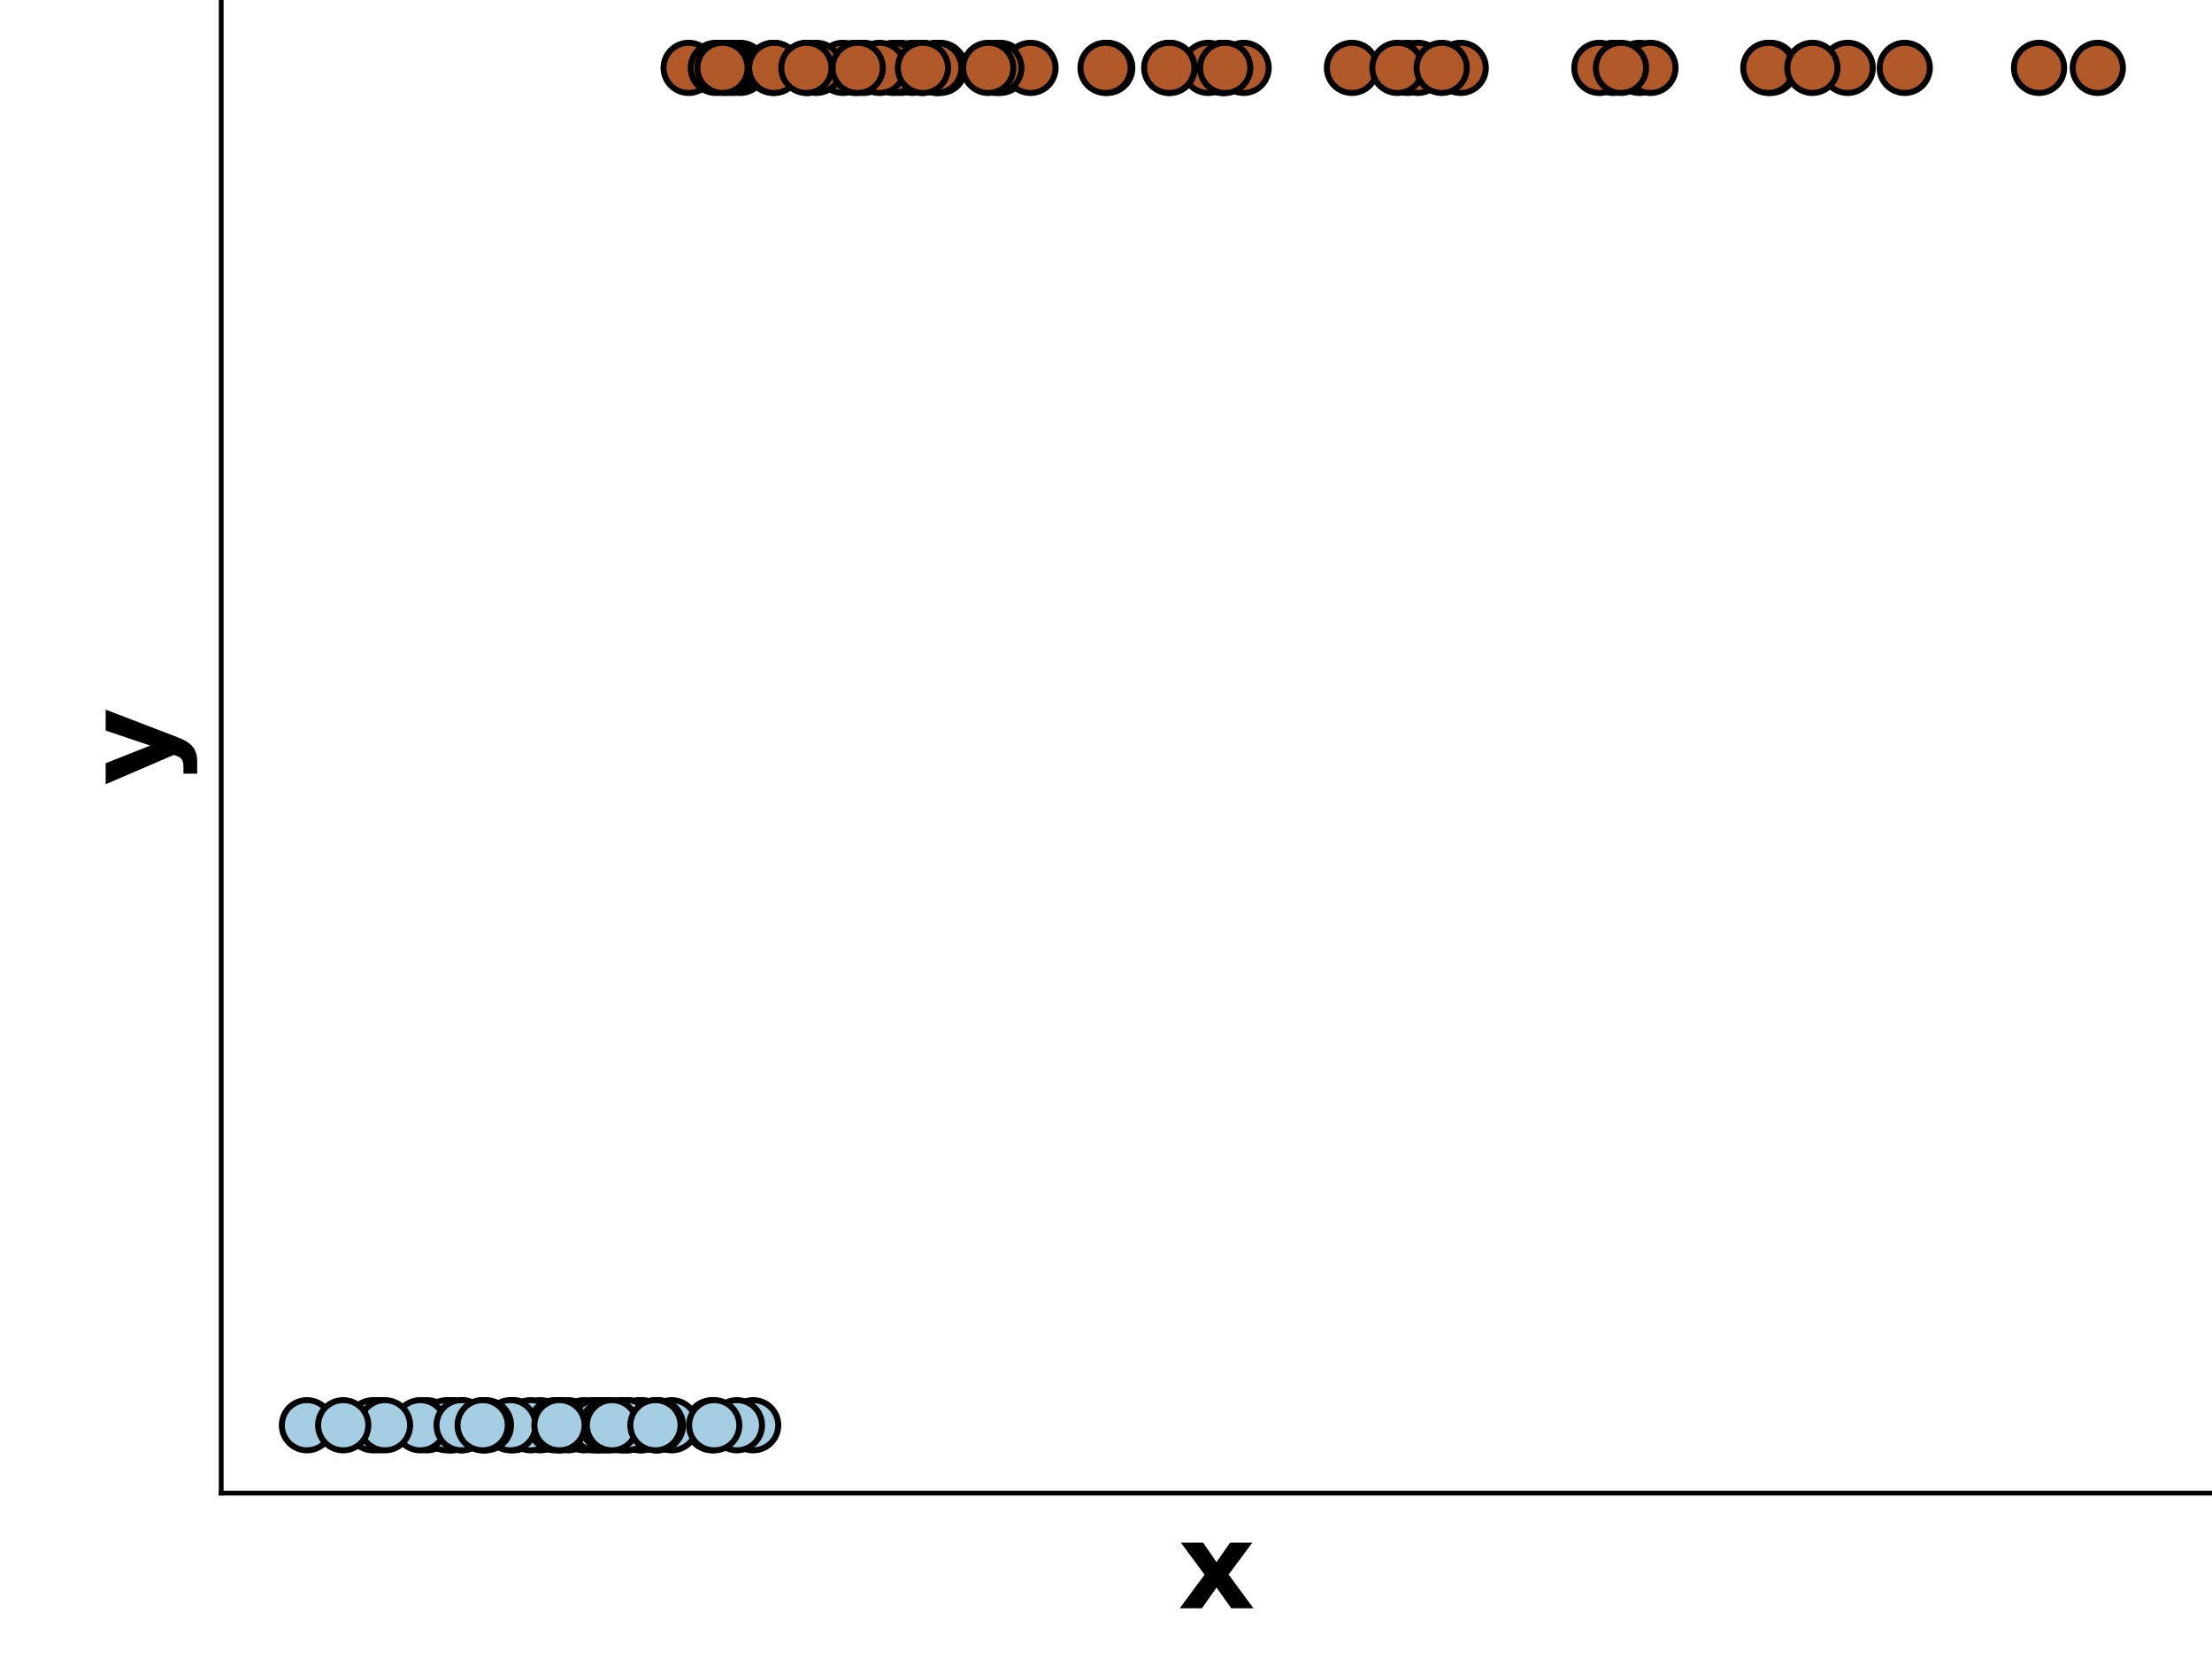
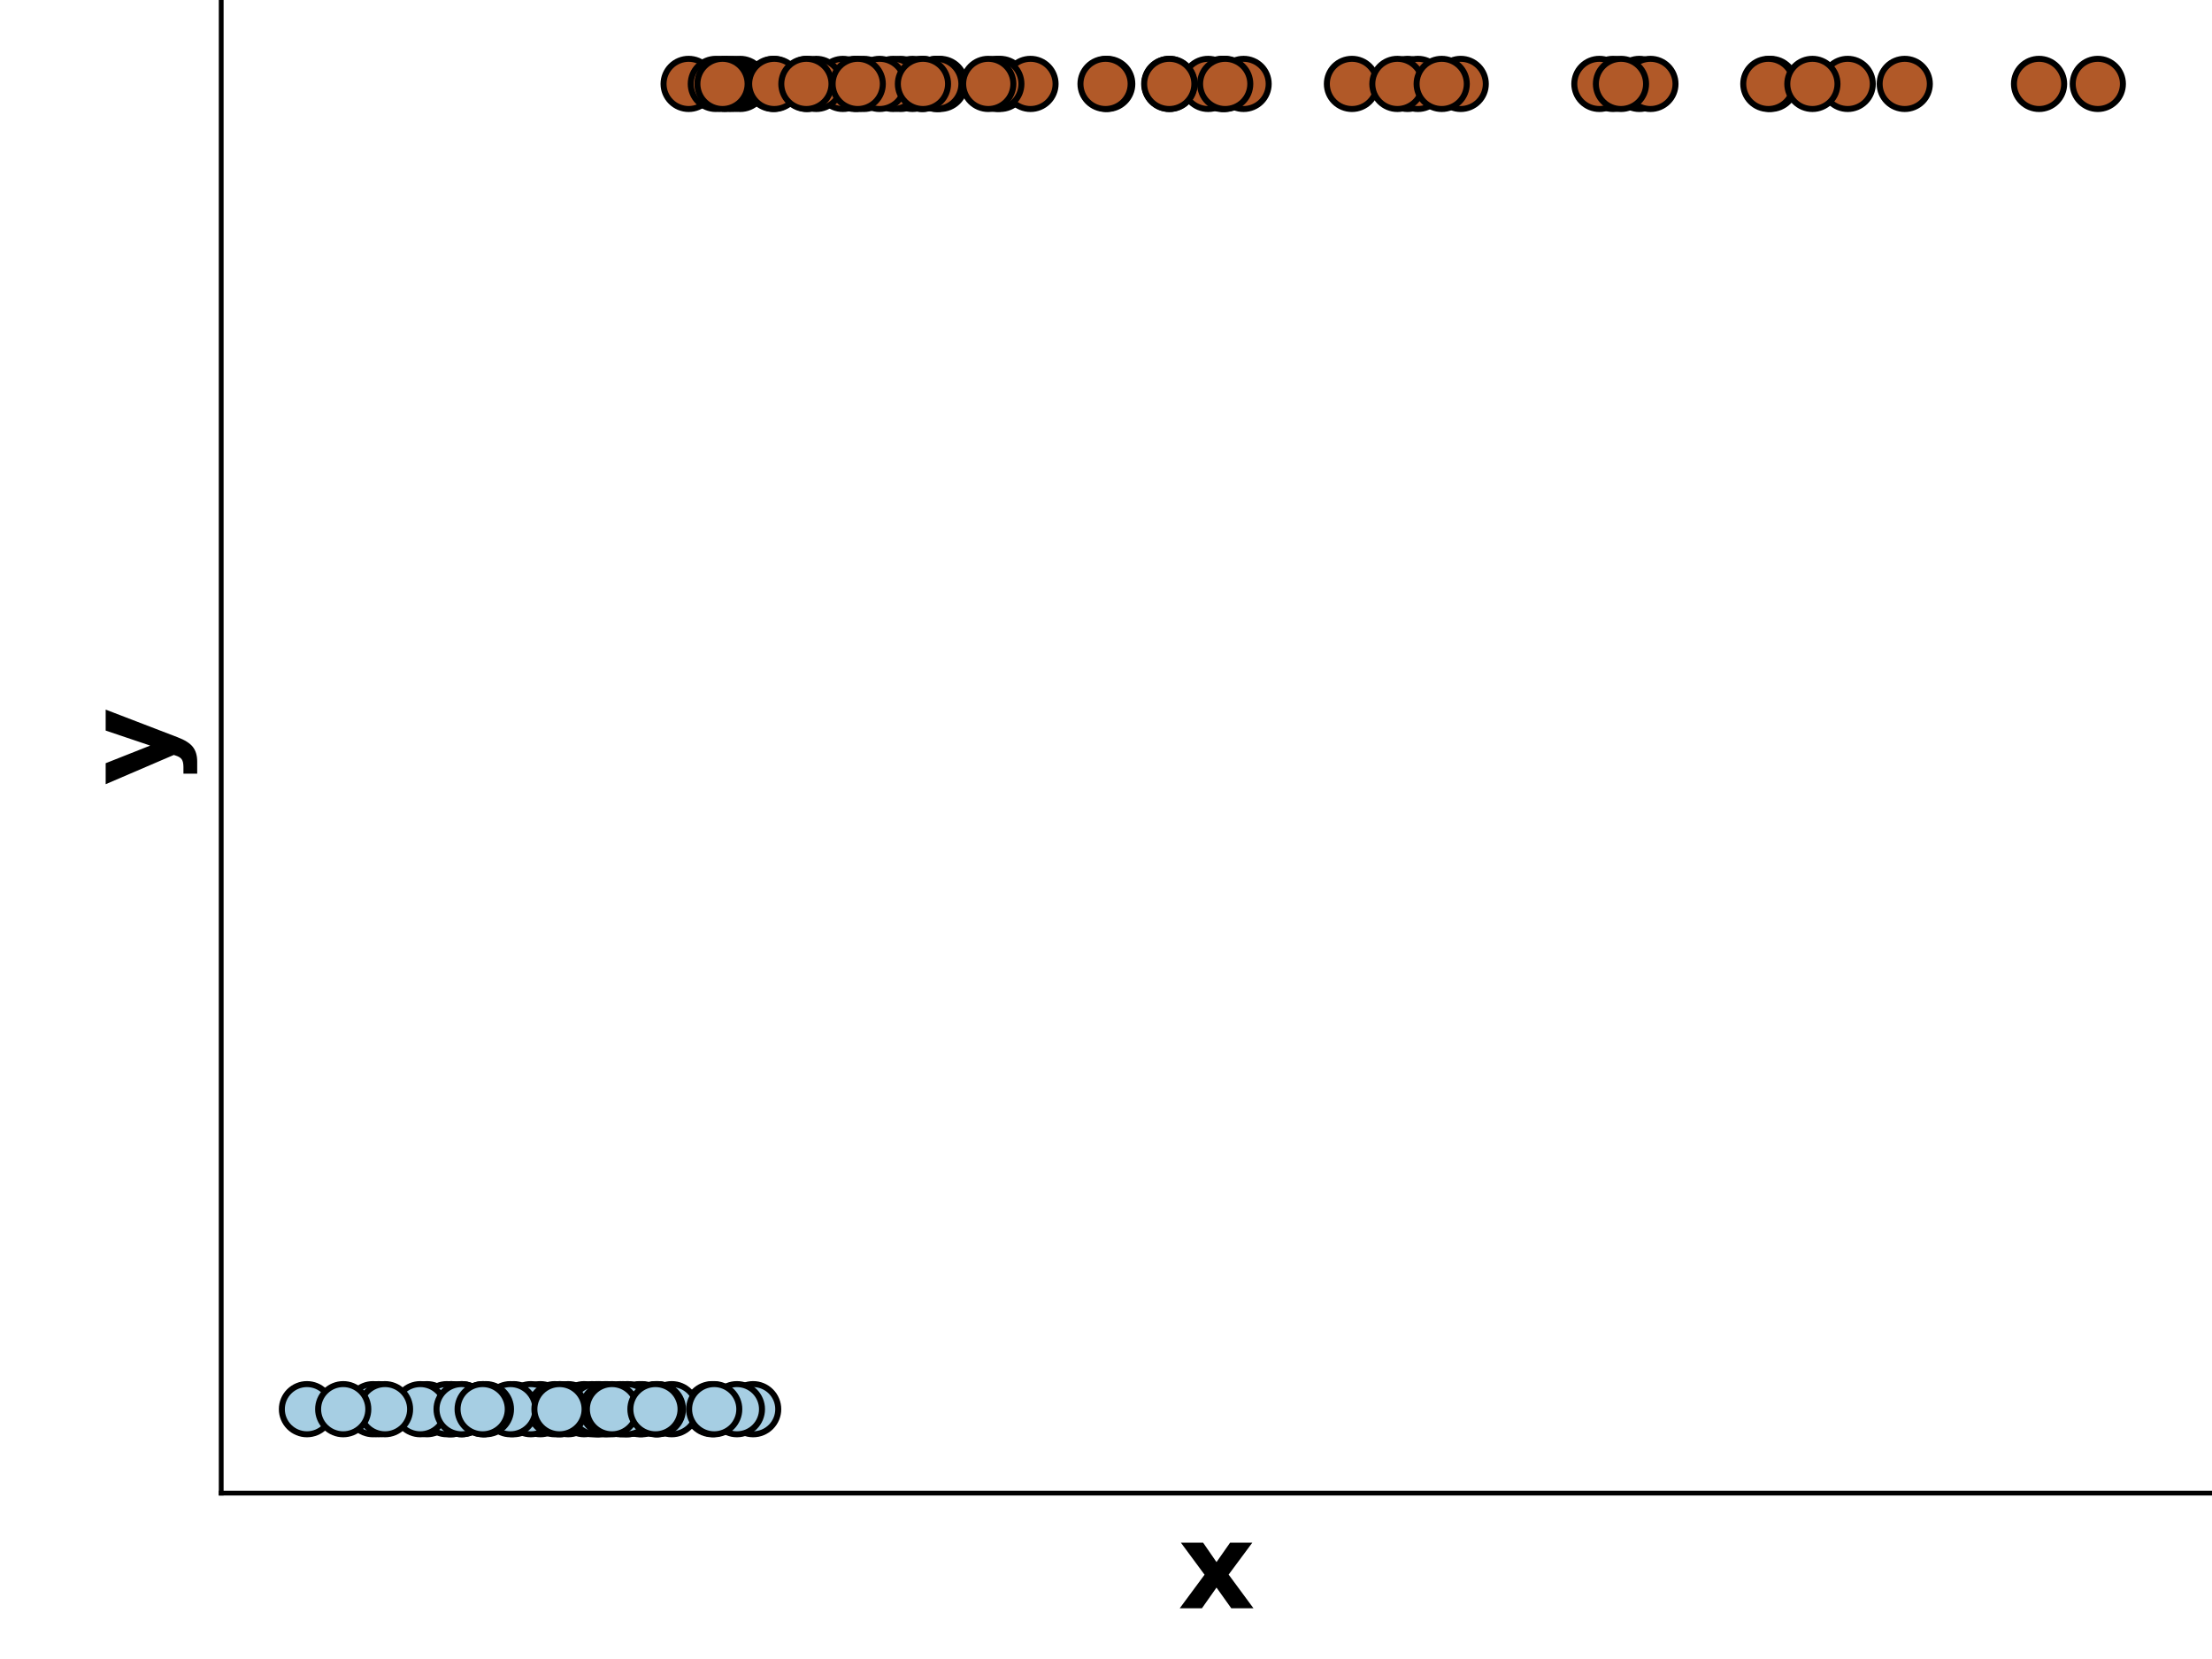
<svg xmlns="http://www.w3.org/2000/svg" xmlns:xlink="http://www.w3.org/1999/xlink" height="276.48pt" version="1.1" viewBox="0 0 368.64 276.48" width="368.64pt">
  <defs>
    <style type="text/css">
*{stroke-linecap:butt;stroke-linejoin:round;}
  </style>
  </defs>
  <g id="figure_1">
    <g id="patch_1">
      <path d="M 0 276.48  L 368.64 276.48  L 368.64 0  L 0 0  z " style="fill:none;" />
    </g>
    <g id="axes_1">
      <g id="patch_2">
        <path d="M 36.864 248.832  L 368.64 248.832  L 368.64 0  L 36.864 0  z " style="fill:none;" />
      </g>
      <g id="matplotlib.axis_1">
        <g id="text_1">
          <defs>
            <path d="M 22.219 27.984  L 2.484 54.688  L 21 54.688  L 32.172 38.484  L 43.5 54.688  L 62.016 54.688  L 42.281 28.078  L 62.984 0  L 44.484 0  L 32.172 17.281  L 20.016 0  L 1.516 0  z " id="DejaVuSans-Bold-120" />
          </defs>
          <g transform="translate(196.302 268.0289)scale(0.2 -0.2)">
            <use xlink:href="#DejaVuSans-Bold-120" />
          </g>
        </g>
      </g>
      <g id="matplotlib.axis_2">
        <g id="text_2">
          <defs>
            <path d="M 1.219 54.688  L 18.703 54.688  L 33.406 17.578  L 45.906 54.688  L 63.375 54.688  L 40.375 -5.172  Q 36.922 -14.312 32.297 -17.938  Q 27.688 -21.578 20.125 -21.578  L 10.016 -21.578  L 10.016 -10.109  L 15.484 -10.109  Q 19.922 -10.109 21.938 -8.688  Q 23.969 -7.281 25.094 -3.609  L 25.594 -2.094  z " id="DejaVuSans-Bold-121" />
          </defs>
          <g transform="translate(28.54838 130.9348)rotate(-90)scale(0.2 -0.2)">
            <use xlink:href="#DejaVuSans-Bold-121" />
          </g>
        </g>
      </g>
      <g id="patch_3">
        <path d="M 36.864 248.832  L 36.864 0  " style="fill:none;stroke:#000000;stroke-linecap:square;stroke-linejoin:miter;stroke-width:0.8;" />
      </g>
      <g id="patch_4">
        <path d="M 36.864 248.832  L 368.64 248.832  " style="fill:none;stroke:#000000;stroke-linecap:square;stroke-linejoin:miter;stroke-width:0.8;" />
      </g>
      <g id="PathCollection_1">
        <defs>
-           <path d="M 0 4.183  C 1.109 4.183 2.174 3.743 2.958 2.958  C 3.743 2.174 4.183 1.109 4.183 0  C 4.183 -1.109 3.743 -2.174 2.958 -2.958  C 2.174 -3.743 1.109 -4.183 0 -4.183  C -1.109 -4.183 -2.174 -3.743 -2.958 -2.958  C -3.743 -2.174 -4.183 -1.109 -4.183 0  C -4.183 1.109 -3.743 2.174 -2.958 2.958  C -2.174 3.743 -1.109 4.183 0 4.183  z " id="C0_0_43b137b1b8" />
+           <path d="M 0 4.183  C 1.109 4.183 2.174 3.743 2.958 2.958  C 3.743 2.174 4.183 1.109 4.183 0  C 4.183 -1.109 3.743 -2.174 2.958 -2.958  C 2.174 -3.743 1.109 -4.183 0 -4.183  C -1.109 -4.183 -2.174 -3.743 -2.958 -2.958  C -3.743 -2.174 -4.183 -1.109 -4.183 0  C -4.183 1.109 -3.743 2.174 -2.958 2.958  C -2.174 3.743 -1.109 4.183 0 4.183  z " id="C0_0_4e44763021" />
        </defs>
-         <g clip-path="url(#p9b35b5f8ca)">
-           <use style="fill:#b15928;stroke:#000000;" x="307.929" xlink:href="#C0_0_43b137b1b8" y="11.311" />
-         </g>
-         <g clip-path="url(#p9b35b5f8ca)">
-           <use style="fill:#b15928;stroke:#000000;" x="143.959" xlink:href="#C0_0_43b137b1b8" y="11.311" />
-         </g>
-         <g clip-path="url(#p9b35b5f8ca)">
-           <use style="fill:#b15928;stroke:#000000;" x="203.615" xlink:href="#C0_0_43b137b1b8" y="11.311" />
-         </g>
-         <g clip-path="url(#p9b35b5f8ca)">
-           <use style="fill:#b15928;stroke:#000000;" x="349.611" xlink:href="#C0_0_43b137b1b8" y="11.311" />
-         </g>
-         <g clip-path="url(#p9b35b5f8ca)">
-           <use style="fill:#b15928;stroke:#000000;" x="295.095" xlink:href="#C0_0_43b137b1b8" y="11.311" />
-         </g>
-         <g clip-path="url(#p9b35b5f8ca)">
-           <use style="fill:#a6cee3;stroke:#000000;" x="103.367" xlink:href="#C0_0_43b137b1b8" y="237.521" />
-         </g>
-         <g clip-path="url(#p9b35b5f8ca)">
-           <use style="fill:#b15928;stroke:#000000;" x="207.251" xlink:href="#C0_0_43b137b1b8" y="11.311" />
-         </g>
-         <g clip-path="url(#p9b35b5f8ca)">
-           <use style="fill:#a6cee3;stroke:#000000;" x="103.842" xlink:href="#C0_0_43b137b1b8" y="237.521" />
-         </g>
-         <g clip-path="url(#p9b35b5f8ca)">
-           <use style="fill:#a6cee3;stroke:#000000;" x="125.516" xlink:href="#C0_0_43b137b1b8" y="237.521" />
-         </g>
-         <g clip-path="url(#p9b35b5f8ca)">
-           <use style="fill:#b15928;stroke:#000000;" x="166.679" xlink:href="#C0_0_43b137b1b8" y="11.311" />
-         </g>
-         <g clip-path="url(#p9b35b5f8ca)">
-           <use style="fill:#b15928;stroke:#000000;" x="142.431" xlink:href="#C0_0_43b137b1b8" y="11.311" />
-         </g>
-         <g clip-path="url(#p9b35b5f8ca)">
-           <use style="fill:#b15928;stroke:#000000;" x="268.824" xlink:href="#C0_0_43b137b1b8" y="11.311" />
-         </g>
-         <g clip-path="url(#p9b35b5f8ca)">
-           <use style="fill:#b15928;stroke:#000000;" x="184.524" xlink:href="#C0_0_43b137b1b8" y="11.311" />
-         </g>
-         <g clip-path="url(#p9b35b5f8ca)">
-           <use style="fill:#b15928;stroke:#000000;" x="140.473" xlink:href="#C0_0_43b137b1b8" y="11.311" />
-         </g>
-         <g clip-path="url(#p9b35b5f8ca)">
-           <use style="fill:#b15928;stroke:#000000;" x="156.688" xlink:href="#C0_0_43b137b1b8" y="11.311" />
-         </g>
-         <g clip-path="url(#p9b35b5f8ca)">
-           <use style="fill:#b15928;stroke:#000000;" x="153.635" xlink:href="#C0_0_43b137b1b8" y="11.311" />
-         </g>
-         <g clip-path="url(#p9b35b5f8ca)">
-           <use style="fill:#b15928;stroke:#000000;" x="273.203" xlink:href="#C0_0_43b137b1b8" y="11.311" />
-         </g>
-         <g clip-path="url(#p9b35b5f8ca)">
-           <use style="fill:#a6cee3;stroke:#000000;" x="107.005" xlink:href="#C0_0_43b137b1b8" y="237.521" />
-         </g>
-         <g clip-path="url(#p9b35b5f8ca)">
-           <use style="fill:#b15928;stroke:#000000;" x="150.089" xlink:href="#C0_0_43b137b1b8" y="11.311" />
-         </g>
-         <g clip-path="url(#p9b35b5f8ca)">
-           <use style="fill:#a6cee3;stroke:#000000;" x="98.691" xlink:href="#C0_0_43b137b1b8" y="237.521" />
-         </g>
-         <g clip-path="url(#p9b35b5f8ca)">
-           <use style="fill:#a6cee3;stroke:#000000;" x="51.154" xlink:href="#C0_0_43b137b1b8" y="237.521" />
-         </g>
-         <g clip-path="url(#p9b35b5f8ca)">
-           <use style="fill:#b15928;stroke:#000000;" x="171.735" xlink:href="#C0_0_43b137b1b8" y="11.311" />
-         </g>
-         <g clip-path="url(#p9b35b5f8ca)">
-           <use style="fill:#b15928;stroke:#000000;" x="203.957" xlink:href="#C0_0_43b137b1b8" y="11.311" />
-         </g>
-         <g clip-path="url(#p9b35b5f8ca)">
-           <use style="fill:#a6cee3;stroke:#000000;" x="104.642" xlink:href="#C0_0_43b137b1b8" y="237.521" />
-         </g>
-         <g clip-path="url(#p9b35b5f8ca)">
-           <use style="fill:#b15928;stroke:#000000;" x="339.818" xlink:href="#C0_0_43b137b1b8" y="11.311" />
-         </g>
-         <g clip-path="url(#p9b35b5f8ca)">
-           <use style="fill:#a6cee3;stroke:#000000;" x="75.165" xlink:href="#C0_0_43b137b1b8" y="237.521" />
-         </g>
-         <g clip-path="url(#p9b35b5f8ca)">
-           <use style="fill:#b15928;stroke:#000000;" x="114.767" xlink:href="#C0_0_43b137b1b8" y="11.311" />
-         </g>
-         <g clip-path="url(#p9b35b5f8ca)">
-           <use style="fill:#a6cee3;stroke:#000000;" x="122.809" xlink:href="#C0_0_43b137b1b8" y="237.521" />
-         </g>
-         <g clip-path="url(#p9b35b5f8ca)">
-           <use style="fill:#b15928;stroke:#000000;" x="275.049" xlink:href="#C0_0_43b137b1b8" y="11.311" />
-         </g>
-         <g clip-path="url(#p9b35b5f8ca)">
-           <use style="fill:#b15928;stroke:#000000;" x="266.547" xlink:href="#C0_0_43b137b1b8" y="11.311" />
-         </g>
-         <g clip-path="url(#p9b35b5f8ca)">
-           <use style="fill:#b15928;stroke:#000000;" x="123.351" xlink:href="#C0_0_43b137b1b8" y="11.311" />
-         </g>
-         <g clip-path="url(#p9b35b5f8ca)">
-           <use style="fill:#b15928;stroke:#000000;" x="156.161" xlink:href="#C0_0_43b137b1b8" y="11.311" />
-         </g>
-         <g clip-path="url(#p9b35b5f8ca)">
-           <use style="fill:#a6cee3;stroke:#000000;" x="85.607" xlink:href="#C0_0_43b137b1b8" y="237.521" />
-         </g>
-         <g clip-path="url(#p9b35b5f8ca)">
-           <use style="fill:#a6cee3;stroke:#000000;" x="63.119" xlink:href="#C0_0_43b137b1b8" y="237.521" />
-         </g>
-         <g clip-path="url(#p9b35b5f8ca)">
-           <use style="fill:#a6cee3;stroke:#000000;" x="99.68" xlink:href="#C0_0_43b137b1b8" y="237.521" />
-         </g>
-         <g clip-path="url(#p9b35b5f8ca)">
-           <use style="fill:#b15928;stroke:#000000;" x="134.568" xlink:href="#C0_0_43b137b1b8" y="11.311" />
-         </g>
-         <g clip-path="url(#p9b35b5f8ca)">
-           <use style="fill:#b15928;stroke:#000000;" x="243.436" xlink:href="#C0_0_43b137b1b8" y="11.311" />
-         </g>
-         <g clip-path="url(#p9b35b5f8ca)">
-           <use style="fill:#b15928;stroke:#000000;" x="234.578" xlink:href="#C0_0_43b137b1b8" y="11.311" />
-         </g>
-         <g clip-path="url(#p9b35b5f8ca)">
-           <use style="fill:#a6cee3;stroke:#000000;" x="106.575" xlink:href="#C0_0_43b137b1b8" y="237.521" />
-         </g>
-         <g clip-path="url(#p9b35b5f8ca)">
-           <use style="fill:#a6cee3;stroke:#000000;" x="97.344" xlink:href="#C0_0_43b137b1b8" y="237.521" />
-         </g>
-         <g clip-path="url(#p9b35b5f8ca)">
-           <use style="fill:#a6cee3;stroke:#000000;" x="75.25" xlink:href="#C0_0_43b137b1b8" y="237.521" />
-         </g>
-         <g clip-path="url(#p9b35b5f8ca)">
-           <use style="fill:#a6cee3;stroke:#000000;" x="80.551" xlink:href="#C0_0_43b137b1b8" y="237.521" />
-         </g>
-         <g clip-path="url(#p9b35b5f8ca)">
-           <use style="fill:#a6cee3;stroke:#000000;" x="71.158" xlink:href="#C0_0_43b137b1b8" y="237.521" />
-         </g>
-         <g clip-path="url(#p9b35b5f8ca)">
-           <use style="fill:#b15928;stroke:#000000;" x="317.434" xlink:href="#C0_0_43b137b1b8" y="11.311" />
-         </g>
-         <g clip-path="url(#p9b35b5f8ca)">
-           <use style="fill:#a6cee3;stroke:#000000;" x="118.667" xlink:href="#C0_0_43b137b1b8" y="237.521" />
-         </g>
-         <g clip-path="url(#p9b35b5f8ca)">
-           <use style="fill:#a6cee3;stroke:#000000;" x="109.479" xlink:href="#C0_0_43b137b1b8" y="237.521" />
-         </g>
-         <g clip-path="url(#p9b35b5f8ca)">
-           <use style="fill:#a6cee3;stroke:#000000;" x="74.466" xlink:href="#C0_0_43b137b1b8" y="237.521" />
-         </g>
-         <g clip-path="url(#p9b35b5f8ca)">
-           <use style="fill:#b15928;stroke:#000000;" x="201.35" xlink:href="#C0_0_43b137b1b8" y="11.311" />
-         </g>
-         <g clip-path="url(#p9b35b5f8ca)">
-           <use style="fill:#a6cee3;stroke:#000000;" x="62.164" xlink:href="#C0_0_43b137b1b8" y="237.521" />
-         </g>
-         <g clip-path="url(#p9b35b5f8ca)">
-           <use style="fill:#a6cee3;stroke:#000000;" x="104.464" xlink:href="#C0_0_43b137b1b8" y="237.521" />
-         </g>
-         <g clip-path="url(#p9b35b5f8ca)">
-           <use style="fill:#a6cee3;stroke:#000000;" x="90.052" xlink:href="#C0_0_43b137b1b8" y="237.521" />
-         </g>
-         <g clip-path="url(#p9b35b5f8ca)">
-           <use style="fill:#b15928;stroke:#000000;" x="166.043" xlink:href="#C0_0_43b137b1b8" y="11.311" />
-         </g>
-         <g clip-path="url(#p9b35b5f8ca)">
-           <use style="fill:#a6cee3;stroke:#000000;" x="94.689" xlink:href="#C0_0_43b137b1b8" y="237.521" />
-         </g>
-         <g clip-path="url(#p9b35b5f8ca)">
-           <use style="fill:#a6cee3;stroke:#000000;" x="76.969" xlink:href="#C0_0_43b137b1b8" y="237.521" />
-         </g>
-         <g clip-path="url(#p9b35b5f8ca)">
-           <use style="fill:#a6cee3;stroke:#000000;" x="111.955" xlink:href="#C0_0_43b137b1b8" y="237.521" />
-         </g>
-         <g clip-path="url(#p9b35b5f8ca)">
-           <use style="fill:#b15928;stroke:#000000;" x="152.074" xlink:href="#C0_0_43b137b1b8" y="11.311" />
-         </g>
-         <g clip-path="url(#p9b35b5f8ca)">
-           <use style="fill:#b15928;stroke:#000000;" x="128.844" xlink:href="#C0_0_43b137b1b8" y="11.311" />
-         </g>
-         <g clip-path="url(#p9b35b5f8ca)">
-           <use style="fill:#b15928;stroke:#000000;" x="136.037" xlink:href="#C0_0_43b137b1b8" y="11.311" />
-         </g>
-         <g clip-path="url(#p9b35b5f8ca)">
-           <use style="fill:#a6cee3;stroke:#000000;" x="88.454" xlink:href="#C0_0_43b137b1b8" y="237.521" />
-         </g>
-         <g clip-path="url(#p9b35b5f8ca)">
-           <use style="fill:#a6cee3;stroke:#000000;" x="100.818" xlink:href="#C0_0_43b137b1b8" y="237.521" />
-         </g>
-         <g clip-path="url(#p9b35b5f8ca)">
-           <use style="fill:#a6cee3;stroke:#000000;" x="92.453" xlink:href="#C0_0_43b137b1b8" y="237.521" />
-         </g>
-         <g clip-path="url(#p9b35b5f8ca)">
-           <use style="fill:#a6cee3;stroke:#000000;" x="119.025" xlink:href="#C0_0_43b137b1b8" y="237.521" />
-         </g>
-         <g clip-path="url(#p9b35b5f8ca)">
-           <use style="fill:#a6cee3;stroke:#000000;" x="99.944" xlink:href="#C0_0_43b137b1b8" y="237.521" />
-         </g>
-         <g clip-path="url(#p9b35b5f8ca)">
-           <use style="fill:#a6cee3;stroke:#000000;" x="70.041" xlink:href="#C0_0_43b137b1b8" y="237.521" />
-         </g>
-         <g clip-path="url(#p9b35b5f8ca)">
-           <use style="fill:#b15928;stroke:#000000;" x="122.158" xlink:href="#C0_0_43b137b1b8" y="11.311" />
-         </g>
-         <g clip-path="url(#p9b35b5f8ca)">
-           <use style="fill:#a6cee3;stroke:#000000;" x="109.639" xlink:href="#C0_0_43b137b1b8" y="237.521" />
-         </g>
-         <g clip-path="url(#p9b35b5f8ca)">
-           <use style="fill:#a6cee3;stroke:#000000;" x="64.165" xlink:href="#C0_0_43b137b1b8" y="237.521" />
-         </g>
-         <g clip-path="url(#p9b35b5f8ca)">
-           <use style="fill:#b15928;stroke:#000000;" x="148.843" xlink:href="#C0_0_43b137b1b8" y="11.311" />
-         </g>
-         <g clip-path="url(#p9b35b5f8ca)">
-           <use style="fill:#a6cee3;stroke:#000000;" x="99.368" xlink:href="#C0_0_43b137b1b8" y="237.521" />
-         </g>
-         <g clip-path="url(#p9b35b5f8ca)">
-           <use style="fill:#b15928;stroke:#000000;" x="121.157" xlink:href="#C0_0_43b137b1b8" y="11.311" />
-         </g>
-         <g clip-path="url(#p9b35b5f8ca)">
-           <use style="fill:#b15928;stroke:#000000;" x="194.907" xlink:href="#C0_0_43b137b1b8" y="11.311" />
-         </g>
-         <g clip-path="url(#p9b35b5f8ca)">
-           <use style="fill:#b15928;stroke:#000000;" x="129.035" xlink:href="#C0_0_43b137b1b8" y="11.311" />
-         </g>
-         <g clip-path="url(#p9b35b5f8ca)">
-           <use style="fill:#b15928;stroke:#000000;" x="236.304" xlink:href="#C0_0_43b137b1b8" y="11.311" />
-         </g>
-         <g clip-path="url(#p9b35b5f8ca)">
-           <use style="fill:#a6cee3;stroke:#000000;" x="76.929" xlink:href="#C0_0_43b137b1b8" y="237.521" />
-         </g>
-         <g clip-path="url(#p9b35b5f8ca)">
-           <use style="fill:#b15928;stroke:#000000;" x="146.582" xlink:href="#C0_0_43b137b1b8" y="11.311" />
-         </g>
-         <g clip-path="url(#p9b35b5f8ca)">
-           <use style="fill:#a6cee3;stroke:#000000;" x="101.169" xlink:href="#C0_0_43b137b1b8" y="237.521" />
-         </g>
-         <g clip-path="url(#p9b35b5f8ca)">
-           <use style="fill:#a6cee3;stroke:#000000;" x="85.053" xlink:href="#C0_0_43b137b1b8" y="237.521" />
-         </g>
-         <g clip-path="url(#p9b35b5f8ca)">
-           <use style="fill:#a6cee3;stroke:#000000;" x="93.375" xlink:href="#C0_0_43b137b1b8" y="237.521" />
-         </g>
-         <g clip-path="url(#p9b35b5f8ca)">
-           <use style="fill:#a6cee3;stroke:#000000;" x="101.989" xlink:href="#C0_0_43b137b1b8" y="237.521" />
-         </g>
-         <g clip-path="url(#p9b35b5f8ca)">
-           <use style="fill:#b15928;stroke:#000000;" x="119.295" xlink:href="#C0_0_43b137b1b8" y="11.311" />
-         </g>
-         <g clip-path="url(#p9b35b5f8ca)">
-           <use style="fill:#a6cee3;stroke:#000000;" x="80.981" xlink:href="#C0_0_43b137b1b8" y="237.521" />
-         </g>
-         <g clip-path="url(#p9b35b5f8ca)">
-           <use style="fill:#b15928;stroke:#000000;" x="194.861" xlink:href="#C0_0_43b137b1b8" y="11.311" />
-         </g>
-         <g clip-path="url(#p9b35b5f8ca)">
-           <use style="fill:#b15928;stroke:#000000;" x="156.037" xlink:href="#C0_0_43b137b1b8" y="11.311" />
-         </g>
-         <g clip-path="url(#p9b35b5f8ca)">
-           <use style="fill:#a6cee3;stroke:#000000;" x="57.198" xlink:href="#C0_0_43b137b1b8" y="237.521" />
-         </g>
-         <g clip-path="url(#p9b35b5f8ca)">
-           <use style="fill:#b15928;stroke:#000000;" x="270.143" xlink:href="#C0_0_43b137b1b8" y="11.311" />
-         </g>
-         <g clip-path="url(#p9b35b5f8ca)">
-           <use style="fill:#b15928;stroke:#000000;" x="294.703" xlink:href="#C0_0_43b137b1b8" y="11.311" />
-         </g>
-         <g clip-path="url(#p9b35b5f8ca)">
-           <use style="fill:#b15928;stroke:#000000;" x="225.308" xlink:href="#C0_0_43b137b1b8" y="11.311" />
-         </g>
-         <g clip-path="url(#p9b35b5f8ca)">
-           <use style="fill:#a6cee3;stroke:#000000;" x="109.235" xlink:href="#C0_0_43b137b1b8" y="237.521" />
-         </g>
-         <g clip-path="url(#p9b35b5f8ca)">
-           <use style="fill:#a6cee3;stroke:#000000;" x="80.438" xlink:href="#C0_0_43b137b1b8" y="237.521" />
-         </g>
-         <g clip-path="url(#p9b35b5f8ca)">
-           <use style="fill:#b15928;stroke:#000000;" x="232.885" xlink:href="#C0_0_43b137b1b8" y="11.311" />
-         </g>
-         <g clip-path="url(#p9b35b5f8ca)">
-           <use style="fill:#a6cee3;stroke:#000000;" x="93.24" xlink:href="#C0_0_43b137b1b8" y="237.521" />
-         </g>
-         <g clip-path="url(#p9b35b5f8ca)">
-           <use style="fill:#b15928;stroke:#000000;" x="240.266" xlink:href="#C0_0_43b137b1b8" y="11.311" />
-         </g>
-         <g clip-path="url(#p9b35b5f8ca)">
-           <use style="fill:#b15928;stroke:#000000;" x="134.389" xlink:href="#C0_0_43b137b1b8" y="11.311" />
-         </g>
-         <g clip-path="url(#p9b35b5f8ca)">
-           <use style="fill:#b15928;stroke:#000000;" x="204.184" xlink:href="#C0_0_43b137b1b8" y="11.311" />
-         </g>
-         <g clip-path="url(#p9b35b5f8ca)">
-           <use style="fill:#b15928;stroke:#000000;" x="153.814" xlink:href="#C0_0_43b137b1b8" y="11.311" />
-         </g>
-         <g clip-path="url(#p9b35b5f8ca)">
-           <use style="fill:#b15928;stroke:#000000;" x="184.245" xlink:href="#C0_0_43b137b1b8" y="11.311" />
-         </g>
-         <g clip-path="url(#p9b35b5f8ca)">
-           <use style="fill:#b15928;stroke:#000000;" x="120.409" xlink:href="#C0_0_43b137b1b8" y="11.311" />
-         </g>
-         <g clip-path="url(#p9b35b5f8ca)">
-           <use style="fill:#b15928;stroke:#000000;" x="302.043" xlink:href="#C0_0_43b137b1b8" y="11.311" />
-         </g>
-         <g clip-path="url(#p9b35b5f8ca)">
-           <use style="fill:#b15928;stroke:#000000;" x="142.946" xlink:href="#C0_0_43b137b1b8" y="11.311" />
-         </g>
-         <g clip-path="url(#p9b35b5f8ca)">
-           <use style="fill:#b15928;stroke:#000000;" x="164.698" xlink:href="#C0_0_43b137b1b8" y="11.311" />
+         <g clip-path="url(#p4572a77a45)">
+           <use style="fill:#b15928;stroke:#000000;" x="307.929" xlink:href="#C0_0_4e44763021" y="13.984" />
+         </g>
+         <g clip-path="url(#p4572a77a45)">
+           <use style="fill:#b15928;stroke:#000000;" x="143.959" xlink:href="#C0_0_4e44763021" y="13.984" />
+         </g>
+         <g clip-path="url(#p4572a77a45)">
+           <use style="fill:#b15928;stroke:#000000;" x="203.615" xlink:href="#C0_0_4e44763021" y="13.984" />
+         </g>
+         <g clip-path="url(#p4572a77a45)">
+           <use style="fill:#b15928;stroke:#000000;" x="349.611" xlink:href="#C0_0_4e44763021" y="13.984" />
+         </g>
+         <g clip-path="url(#p4572a77a45)">
+           <use style="fill:#b15928;stroke:#000000;" x="295.095" xlink:href="#C0_0_4e44763021" y="13.984" />
+         </g>
+         <g clip-path="url(#p4572a77a45)">
+           <use style="fill:#a6cee3;stroke:#000000;" x="103.367" xlink:href="#C0_0_4e44763021" y="234.848" />
+         </g>
+         <g clip-path="url(#p4572a77a45)">
+           <use style="fill:#b15928;stroke:#000000;" x="207.251" xlink:href="#C0_0_4e44763021" y="13.984" />
+         </g>
+         <g clip-path="url(#p4572a77a45)">
+           <use style="fill:#a6cee3;stroke:#000000;" x="103.842" xlink:href="#C0_0_4e44763021" y="234.848" />
+         </g>
+         <g clip-path="url(#p4572a77a45)">
+           <use style="fill:#a6cee3;stroke:#000000;" x="125.516" xlink:href="#C0_0_4e44763021" y="234.848" />
+         </g>
+         <g clip-path="url(#p4572a77a45)">
+           <use style="fill:#b15928;stroke:#000000;" x="166.679" xlink:href="#C0_0_4e44763021" y="13.984" />
+         </g>
+         <g clip-path="url(#p4572a77a45)">
+           <use style="fill:#b15928;stroke:#000000;" x="142.431" xlink:href="#C0_0_4e44763021" y="13.984" />
+         </g>
+         <g clip-path="url(#p4572a77a45)">
+           <use style="fill:#b15928;stroke:#000000;" x="268.824" xlink:href="#C0_0_4e44763021" y="13.984" />
+         </g>
+         <g clip-path="url(#p4572a77a45)">
+           <use style="fill:#b15928;stroke:#000000;" x="184.524" xlink:href="#C0_0_4e44763021" y="13.984" />
+         </g>
+         <g clip-path="url(#p4572a77a45)">
+           <use style="fill:#b15928;stroke:#000000;" x="140.473" xlink:href="#C0_0_4e44763021" y="13.984" />
+         </g>
+         <g clip-path="url(#p4572a77a45)">
+           <use style="fill:#b15928;stroke:#000000;" x="156.688" xlink:href="#C0_0_4e44763021" y="13.984" />
+         </g>
+         <g clip-path="url(#p4572a77a45)">
+           <use style="fill:#b15928;stroke:#000000;" x="153.635" xlink:href="#C0_0_4e44763021" y="13.984" />
+         </g>
+         <g clip-path="url(#p4572a77a45)">
+           <use style="fill:#b15928;stroke:#000000;" x="273.203" xlink:href="#C0_0_4e44763021" y="13.984" />
+         </g>
+         <g clip-path="url(#p4572a77a45)">
+           <use style="fill:#a6cee3;stroke:#000000;" x="107.005" xlink:href="#C0_0_4e44763021" y="234.848" />
+         </g>
+         <g clip-path="url(#p4572a77a45)">
+           <use style="fill:#b15928;stroke:#000000;" x="150.089" xlink:href="#C0_0_4e44763021" y="13.984" />
+         </g>
+         <g clip-path="url(#p4572a77a45)">
+           <use style="fill:#a6cee3;stroke:#000000;" x="98.691" xlink:href="#C0_0_4e44763021" y="234.848" />
+         </g>
+         <g clip-path="url(#p4572a77a45)">
+           <use style="fill:#a6cee3;stroke:#000000;" x="51.154" xlink:href="#C0_0_4e44763021" y="234.848" />
+         </g>
+         <g clip-path="url(#p4572a77a45)">
+           <use style="fill:#b15928;stroke:#000000;" x="171.735" xlink:href="#C0_0_4e44763021" y="13.984" />
+         </g>
+         <g clip-path="url(#p4572a77a45)">
+           <use style="fill:#b15928;stroke:#000000;" x="203.957" xlink:href="#C0_0_4e44763021" y="13.984" />
+         </g>
+         <g clip-path="url(#p4572a77a45)">
+           <use style="fill:#a6cee3;stroke:#000000;" x="104.642" xlink:href="#C0_0_4e44763021" y="234.848" />
+         </g>
+         <g clip-path="url(#p4572a77a45)">
+           <use style="fill:#b15928;stroke:#000000;" x="339.818" xlink:href="#C0_0_4e44763021" y="13.984" />
+         </g>
+         <g clip-path="url(#p4572a77a45)">
+           <use style="fill:#a6cee3;stroke:#000000;" x="75.165" xlink:href="#C0_0_4e44763021" y="234.848" />
+         </g>
+         <g clip-path="url(#p4572a77a45)">
+           <use style="fill:#b15928;stroke:#000000;" x="114.767" xlink:href="#C0_0_4e44763021" y="13.984" />
+         </g>
+         <g clip-path="url(#p4572a77a45)">
+           <use style="fill:#a6cee3;stroke:#000000;" x="122.809" xlink:href="#C0_0_4e44763021" y="234.848" />
+         </g>
+         <g clip-path="url(#p4572a77a45)">
+           <use style="fill:#b15928;stroke:#000000;" x="275.049" xlink:href="#C0_0_4e44763021" y="13.984" />
+         </g>
+         <g clip-path="url(#p4572a77a45)">
+           <use style="fill:#b15928;stroke:#000000;" x="266.547" xlink:href="#C0_0_4e44763021" y="13.984" />
+         </g>
+         <g clip-path="url(#p4572a77a45)">
+           <use style="fill:#b15928;stroke:#000000;" x="123.351" xlink:href="#C0_0_4e44763021" y="13.984" />
+         </g>
+         <g clip-path="url(#p4572a77a45)">
+           <use style="fill:#b15928;stroke:#000000;" x="156.161" xlink:href="#C0_0_4e44763021" y="13.984" />
+         </g>
+         <g clip-path="url(#p4572a77a45)">
+           <use style="fill:#a6cee3;stroke:#000000;" x="85.607" xlink:href="#C0_0_4e44763021" y="234.848" />
+         </g>
+         <g clip-path="url(#p4572a77a45)">
+           <use style="fill:#a6cee3;stroke:#000000;" x="63.119" xlink:href="#C0_0_4e44763021" y="234.848" />
+         </g>
+         <g clip-path="url(#p4572a77a45)">
+           <use style="fill:#a6cee3;stroke:#000000;" x="99.68" xlink:href="#C0_0_4e44763021" y="234.848" />
+         </g>
+         <g clip-path="url(#p4572a77a45)">
+           <use style="fill:#b15928;stroke:#000000;" x="134.568" xlink:href="#C0_0_4e44763021" y="13.984" />
+         </g>
+         <g clip-path="url(#p4572a77a45)">
+           <use style="fill:#b15928;stroke:#000000;" x="243.436" xlink:href="#C0_0_4e44763021" y="13.984" />
+         </g>
+         <g clip-path="url(#p4572a77a45)">
+           <use style="fill:#b15928;stroke:#000000;" x="234.578" xlink:href="#C0_0_4e44763021" y="13.984" />
+         </g>
+         <g clip-path="url(#p4572a77a45)">
+           <use style="fill:#a6cee3;stroke:#000000;" x="106.575" xlink:href="#C0_0_4e44763021" y="234.848" />
+         </g>
+         <g clip-path="url(#p4572a77a45)">
+           <use style="fill:#a6cee3;stroke:#000000;" x="97.344" xlink:href="#C0_0_4e44763021" y="234.848" />
+         </g>
+         <g clip-path="url(#p4572a77a45)">
+           <use style="fill:#a6cee3;stroke:#000000;" x="75.25" xlink:href="#C0_0_4e44763021" y="234.848" />
+         </g>
+         <g clip-path="url(#p4572a77a45)">
+           <use style="fill:#a6cee3;stroke:#000000;" x="80.551" xlink:href="#C0_0_4e44763021" y="234.848" />
+         </g>
+         <g clip-path="url(#p4572a77a45)">
+           <use style="fill:#a6cee3;stroke:#000000;" x="71.158" xlink:href="#C0_0_4e44763021" y="234.848" />
+         </g>
+         <g clip-path="url(#p4572a77a45)">
+           <use style="fill:#b15928;stroke:#000000;" x="317.434" xlink:href="#C0_0_4e44763021" y="13.984" />
+         </g>
+         <g clip-path="url(#p4572a77a45)">
+           <use style="fill:#a6cee3;stroke:#000000;" x="118.667" xlink:href="#C0_0_4e44763021" y="234.848" />
+         </g>
+         <g clip-path="url(#p4572a77a45)">
+           <use style="fill:#a6cee3;stroke:#000000;" x="109.479" xlink:href="#C0_0_4e44763021" y="234.848" />
+         </g>
+         <g clip-path="url(#p4572a77a45)">
+           <use style="fill:#a6cee3;stroke:#000000;" x="74.466" xlink:href="#C0_0_4e44763021" y="234.848" />
+         </g>
+         <g clip-path="url(#p4572a77a45)">
+           <use style="fill:#b15928;stroke:#000000;" x="201.35" xlink:href="#C0_0_4e44763021" y="13.984" />
+         </g>
+         <g clip-path="url(#p4572a77a45)">
+           <use style="fill:#a6cee3;stroke:#000000;" x="62.164" xlink:href="#C0_0_4e44763021" y="234.848" />
+         </g>
+         <g clip-path="url(#p4572a77a45)">
+           <use style="fill:#a6cee3;stroke:#000000;" x="104.464" xlink:href="#C0_0_4e44763021" y="234.848" />
+         </g>
+         <g clip-path="url(#p4572a77a45)">
+           <use style="fill:#a6cee3;stroke:#000000;" x="90.052" xlink:href="#C0_0_4e44763021" y="234.848" />
+         </g>
+         <g clip-path="url(#p4572a77a45)">
+           <use style="fill:#b15928;stroke:#000000;" x="166.043" xlink:href="#C0_0_4e44763021" y="13.984" />
+         </g>
+         <g clip-path="url(#p4572a77a45)">
+           <use style="fill:#a6cee3;stroke:#000000;" x="94.689" xlink:href="#C0_0_4e44763021" y="234.848" />
+         </g>
+         <g clip-path="url(#p4572a77a45)">
+           <use style="fill:#a6cee3;stroke:#000000;" x="76.969" xlink:href="#C0_0_4e44763021" y="234.848" />
+         </g>
+         <g clip-path="url(#p4572a77a45)">
+           <use style="fill:#a6cee3;stroke:#000000;" x="111.955" xlink:href="#C0_0_4e44763021" y="234.848" />
+         </g>
+         <g clip-path="url(#p4572a77a45)">
+           <use style="fill:#b15928;stroke:#000000;" x="152.074" xlink:href="#C0_0_4e44763021" y="13.984" />
+         </g>
+         <g clip-path="url(#p4572a77a45)">
+           <use style="fill:#b15928;stroke:#000000;" x="128.844" xlink:href="#C0_0_4e44763021" y="13.984" />
+         </g>
+         <g clip-path="url(#p4572a77a45)">
+           <use style="fill:#b15928;stroke:#000000;" x="136.037" xlink:href="#C0_0_4e44763021" y="13.984" />
+         </g>
+         <g clip-path="url(#p4572a77a45)">
+           <use style="fill:#a6cee3;stroke:#000000;" x="88.454" xlink:href="#C0_0_4e44763021" y="234.848" />
+         </g>
+         <g clip-path="url(#p4572a77a45)">
+           <use style="fill:#a6cee3;stroke:#000000;" x="100.818" xlink:href="#C0_0_4e44763021" y="234.848" />
+         </g>
+         <g clip-path="url(#p4572a77a45)">
+           <use style="fill:#a6cee3;stroke:#000000;" x="92.453" xlink:href="#C0_0_4e44763021" y="234.848" />
+         </g>
+         <g clip-path="url(#p4572a77a45)">
+           <use style="fill:#a6cee3;stroke:#000000;" x="119.025" xlink:href="#C0_0_4e44763021" y="234.848" />
+         </g>
+         <g clip-path="url(#p4572a77a45)">
+           <use style="fill:#a6cee3;stroke:#000000;" x="99.944" xlink:href="#C0_0_4e44763021" y="234.848" />
+         </g>
+         <g clip-path="url(#p4572a77a45)">
+           <use style="fill:#a6cee3;stroke:#000000;" x="70.041" xlink:href="#C0_0_4e44763021" y="234.848" />
+         </g>
+         <g clip-path="url(#p4572a77a45)">
+           <use style="fill:#b15928;stroke:#000000;" x="122.158" xlink:href="#C0_0_4e44763021" y="13.984" />
+         </g>
+         <g clip-path="url(#p4572a77a45)">
+           <use style="fill:#a6cee3;stroke:#000000;" x="109.639" xlink:href="#C0_0_4e44763021" y="234.848" />
+         </g>
+         <g clip-path="url(#p4572a77a45)">
+           <use style="fill:#a6cee3;stroke:#000000;" x="64.165" xlink:href="#C0_0_4e44763021" y="234.848" />
+         </g>
+         <g clip-path="url(#p4572a77a45)">
+           <use style="fill:#b15928;stroke:#000000;" x="148.843" xlink:href="#C0_0_4e44763021" y="13.984" />
+         </g>
+         <g clip-path="url(#p4572a77a45)">
+           <use style="fill:#a6cee3;stroke:#000000;" x="99.368" xlink:href="#C0_0_4e44763021" y="234.848" />
+         </g>
+         <g clip-path="url(#p4572a77a45)">
+           <use style="fill:#b15928;stroke:#000000;" x="121.157" xlink:href="#C0_0_4e44763021" y="13.984" />
+         </g>
+         <g clip-path="url(#p4572a77a45)">
+           <use style="fill:#b15928;stroke:#000000;" x="194.907" xlink:href="#C0_0_4e44763021" y="13.984" />
+         </g>
+         <g clip-path="url(#p4572a77a45)">
+           <use style="fill:#b15928;stroke:#000000;" x="129.035" xlink:href="#C0_0_4e44763021" y="13.984" />
+         </g>
+         <g clip-path="url(#p4572a77a45)">
+           <use style="fill:#b15928;stroke:#000000;" x="236.304" xlink:href="#C0_0_4e44763021" y="13.984" />
+         </g>
+         <g clip-path="url(#p4572a77a45)">
+           <use style="fill:#a6cee3;stroke:#000000;" x="76.929" xlink:href="#C0_0_4e44763021" y="234.848" />
+         </g>
+         <g clip-path="url(#p4572a77a45)">
+           <use style="fill:#b15928;stroke:#000000;" x="146.582" xlink:href="#C0_0_4e44763021" y="13.984" />
+         </g>
+         <g clip-path="url(#p4572a77a45)">
+           <use style="fill:#a6cee3;stroke:#000000;" x="101.169" xlink:href="#C0_0_4e44763021" y="234.848" />
+         </g>
+         <g clip-path="url(#p4572a77a45)">
+           <use style="fill:#a6cee3;stroke:#000000;" x="85.053" xlink:href="#C0_0_4e44763021" y="234.848" />
+         </g>
+         <g clip-path="url(#p4572a77a45)">
+           <use style="fill:#a6cee3;stroke:#000000;" x="93.375" xlink:href="#C0_0_4e44763021" y="234.848" />
+         </g>
+         <g clip-path="url(#p4572a77a45)">
+           <use style="fill:#a6cee3;stroke:#000000;" x="101.989" xlink:href="#C0_0_4e44763021" y="234.848" />
+         </g>
+         <g clip-path="url(#p4572a77a45)">
+           <use style="fill:#b15928;stroke:#000000;" x="119.295" xlink:href="#C0_0_4e44763021" y="13.984" />
+         </g>
+         <g clip-path="url(#p4572a77a45)">
+           <use style="fill:#a6cee3;stroke:#000000;" x="80.981" xlink:href="#C0_0_4e44763021" y="234.848" />
+         </g>
+         <g clip-path="url(#p4572a77a45)">
+           <use style="fill:#b15928;stroke:#000000;" x="194.861" xlink:href="#C0_0_4e44763021" y="13.984" />
+         </g>
+         <g clip-path="url(#p4572a77a45)">
+           <use style="fill:#b15928;stroke:#000000;" x="156.037" xlink:href="#C0_0_4e44763021" y="13.984" />
+         </g>
+         <g clip-path="url(#p4572a77a45)">
+           <use style="fill:#a6cee3;stroke:#000000;" x="57.198" xlink:href="#C0_0_4e44763021" y="234.848" />
+         </g>
+         <g clip-path="url(#p4572a77a45)">
+           <use style="fill:#b15928;stroke:#000000;" x="270.143" xlink:href="#C0_0_4e44763021" y="13.984" />
+         </g>
+         <g clip-path="url(#p4572a77a45)">
+           <use style="fill:#b15928;stroke:#000000;" x="294.703" xlink:href="#C0_0_4e44763021" y="13.984" />
+         </g>
+         <g clip-path="url(#p4572a77a45)">
+           <use style="fill:#b15928;stroke:#000000;" x="225.308" xlink:href="#C0_0_4e44763021" y="13.984" />
+         </g>
+         <g clip-path="url(#p4572a77a45)">
+           <use style="fill:#a6cee3;stroke:#000000;" x="109.235" xlink:href="#C0_0_4e44763021" y="234.848" />
+         </g>
+         <g clip-path="url(#p4572a77a45)">
+           <use style="fill:#a6cee3;stroke:#000000;" x="80.438" xlink:href="#C0_0_4e44763021" y="234.848" />
+         </g>
+         <g clip-path="url(#p4572a77a45)">
+           <use style="fill:#b15928;stroke:#000000;" x="232.885" xlink:href="#C0_0_4e44763021" y="13.984" />
+         </g>
+         <g clip-path="url(#p4572a77a45)">
+           <use style="fill:#a6cee3;stroke:#000000;" x="93.24" xlink:href="#C0_0_4e44763021" y="234.848" />
+         </g>
+         <g clip-path="url(#p4572a77a45)">
+           <use style="fill:#b15928;stroke:#000000;" x="240.266" xlink:href="#C0_0_4e44763021" y="13.984" />
+         </g>
+         <g clip-path="url(#p4572a77a45)">
+           <use style="fill:#b15928;stroke:#000000;" x="134.389" xlink:href="#C0_0_4e44763021" y="13.984" />
+         </g>
+         <g clip-path="url(#p4572a77a45)">
+           <use style="fill:#b15928;stroke:#000000;" x="204.184" xlink:href="#C0_0_4e44763021" y="13.984" />
+         </g>
+         <g clip-path="url(#p4572a77a45)">
+           <use style="fill:#b15928;stroke:#000000;" x="153.814" xlink:href="#C0_0_4e44763021" y="13.984" />
+         </g>
+         <g clip-path="url(#p4572a77a45)">
+           <use style="fill:#b15928;stroke:#000000;" x="184.245" xlink:href="#C0_0_4e44763021" y="13.984" />
+         </g>
+         <g clip-path="url(#p4572a77a45)">
+           <use style="fill:#b15928;stroke:#000000;" x="120.409" xlink:href="#C0_0_4e44763021" y="13.984" />
+         </g>
+         <g clip-path="url(#p4572a77a45)">
+           <use style="fill:#b15928;stroke:#000000;" x="302.043" xlink:href="#C0_0_4e44763021" y="13.984" />
+         </g>
+         <g clip-path="url(#p4572a77a45)">
+           <use style="fill:#b15928;stroke:#000000;" x="142.946" xlink:href="#C0_0_4e44763021" y="13.984" />
+         </g>
+         <g clip-path="url(#p4572a77a45)">
+           <use style="fill:#b15928;stroke:#000000;" x="164.698" xlink:href="#C0_0_4e44763021" y="13.984" />
        </g>
      </g>
    </g>
  </g>
  <defs>
-     <clipPath id="p9b35b5f8ca">
+     <clipPath id="p4572a77a45">
      <rect height="248.832" width="331.776" x="36.864" y="0" />
    </clipPath>
  </defs>
</svg>
